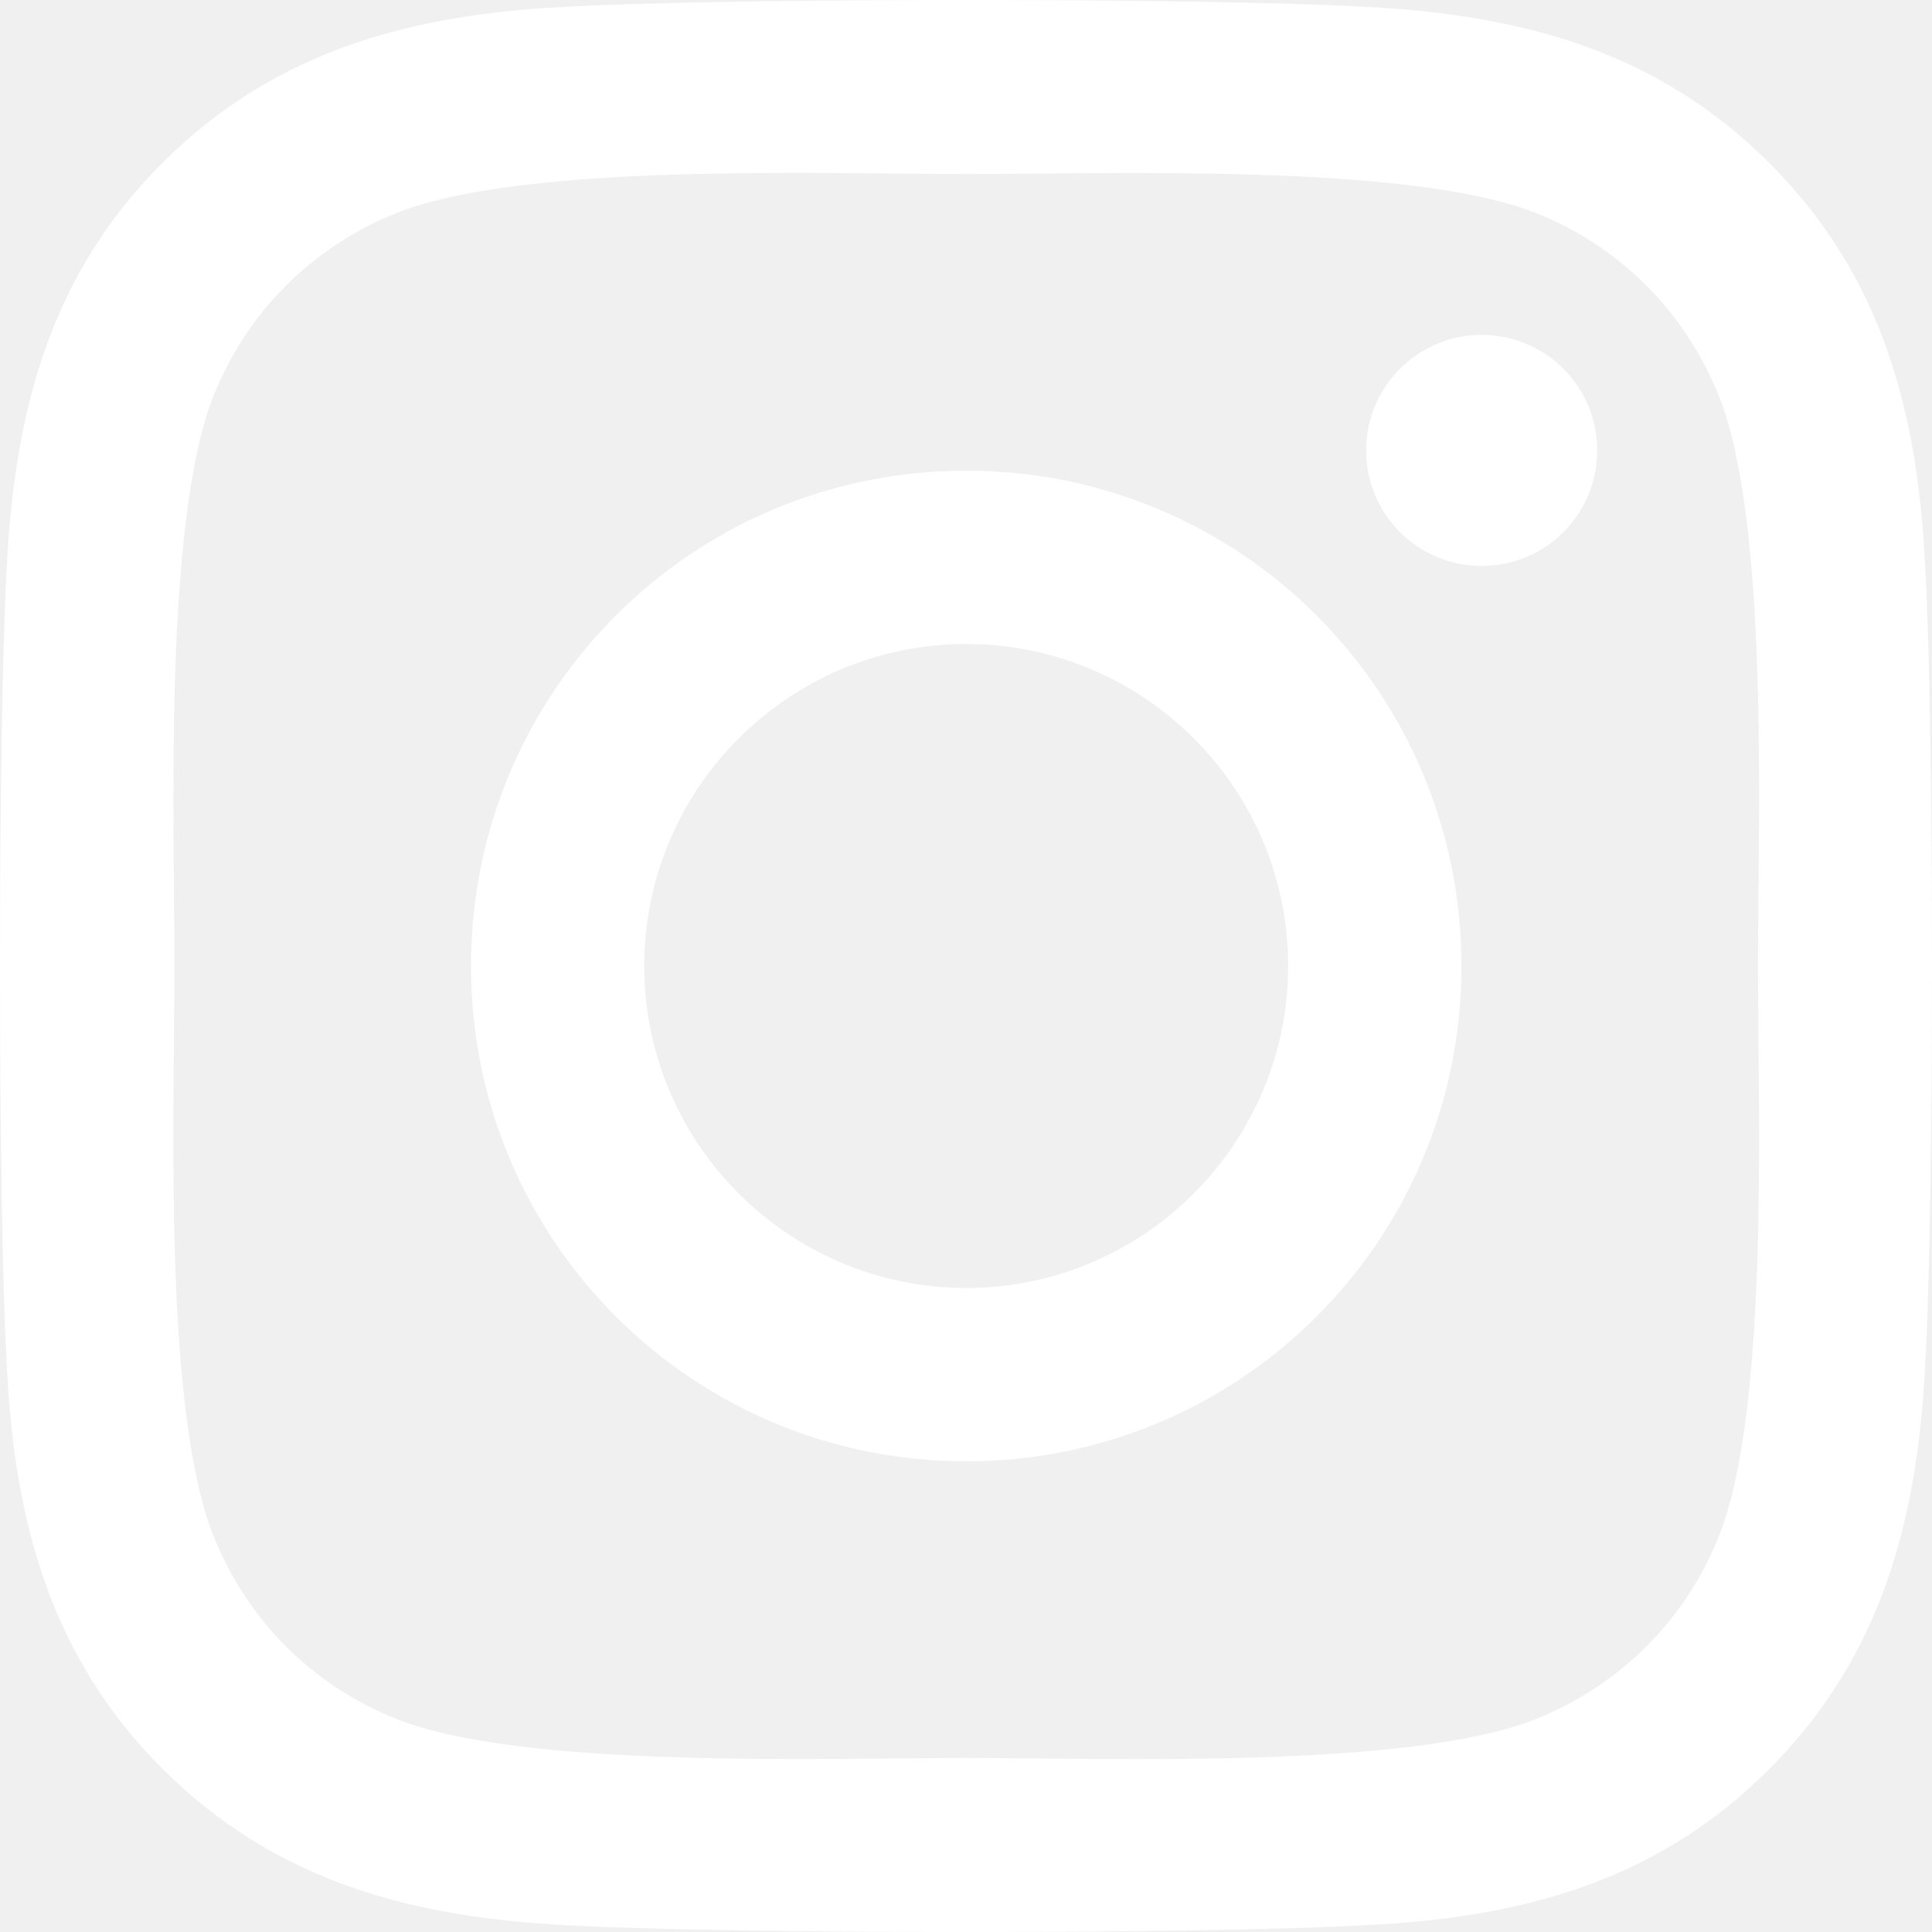
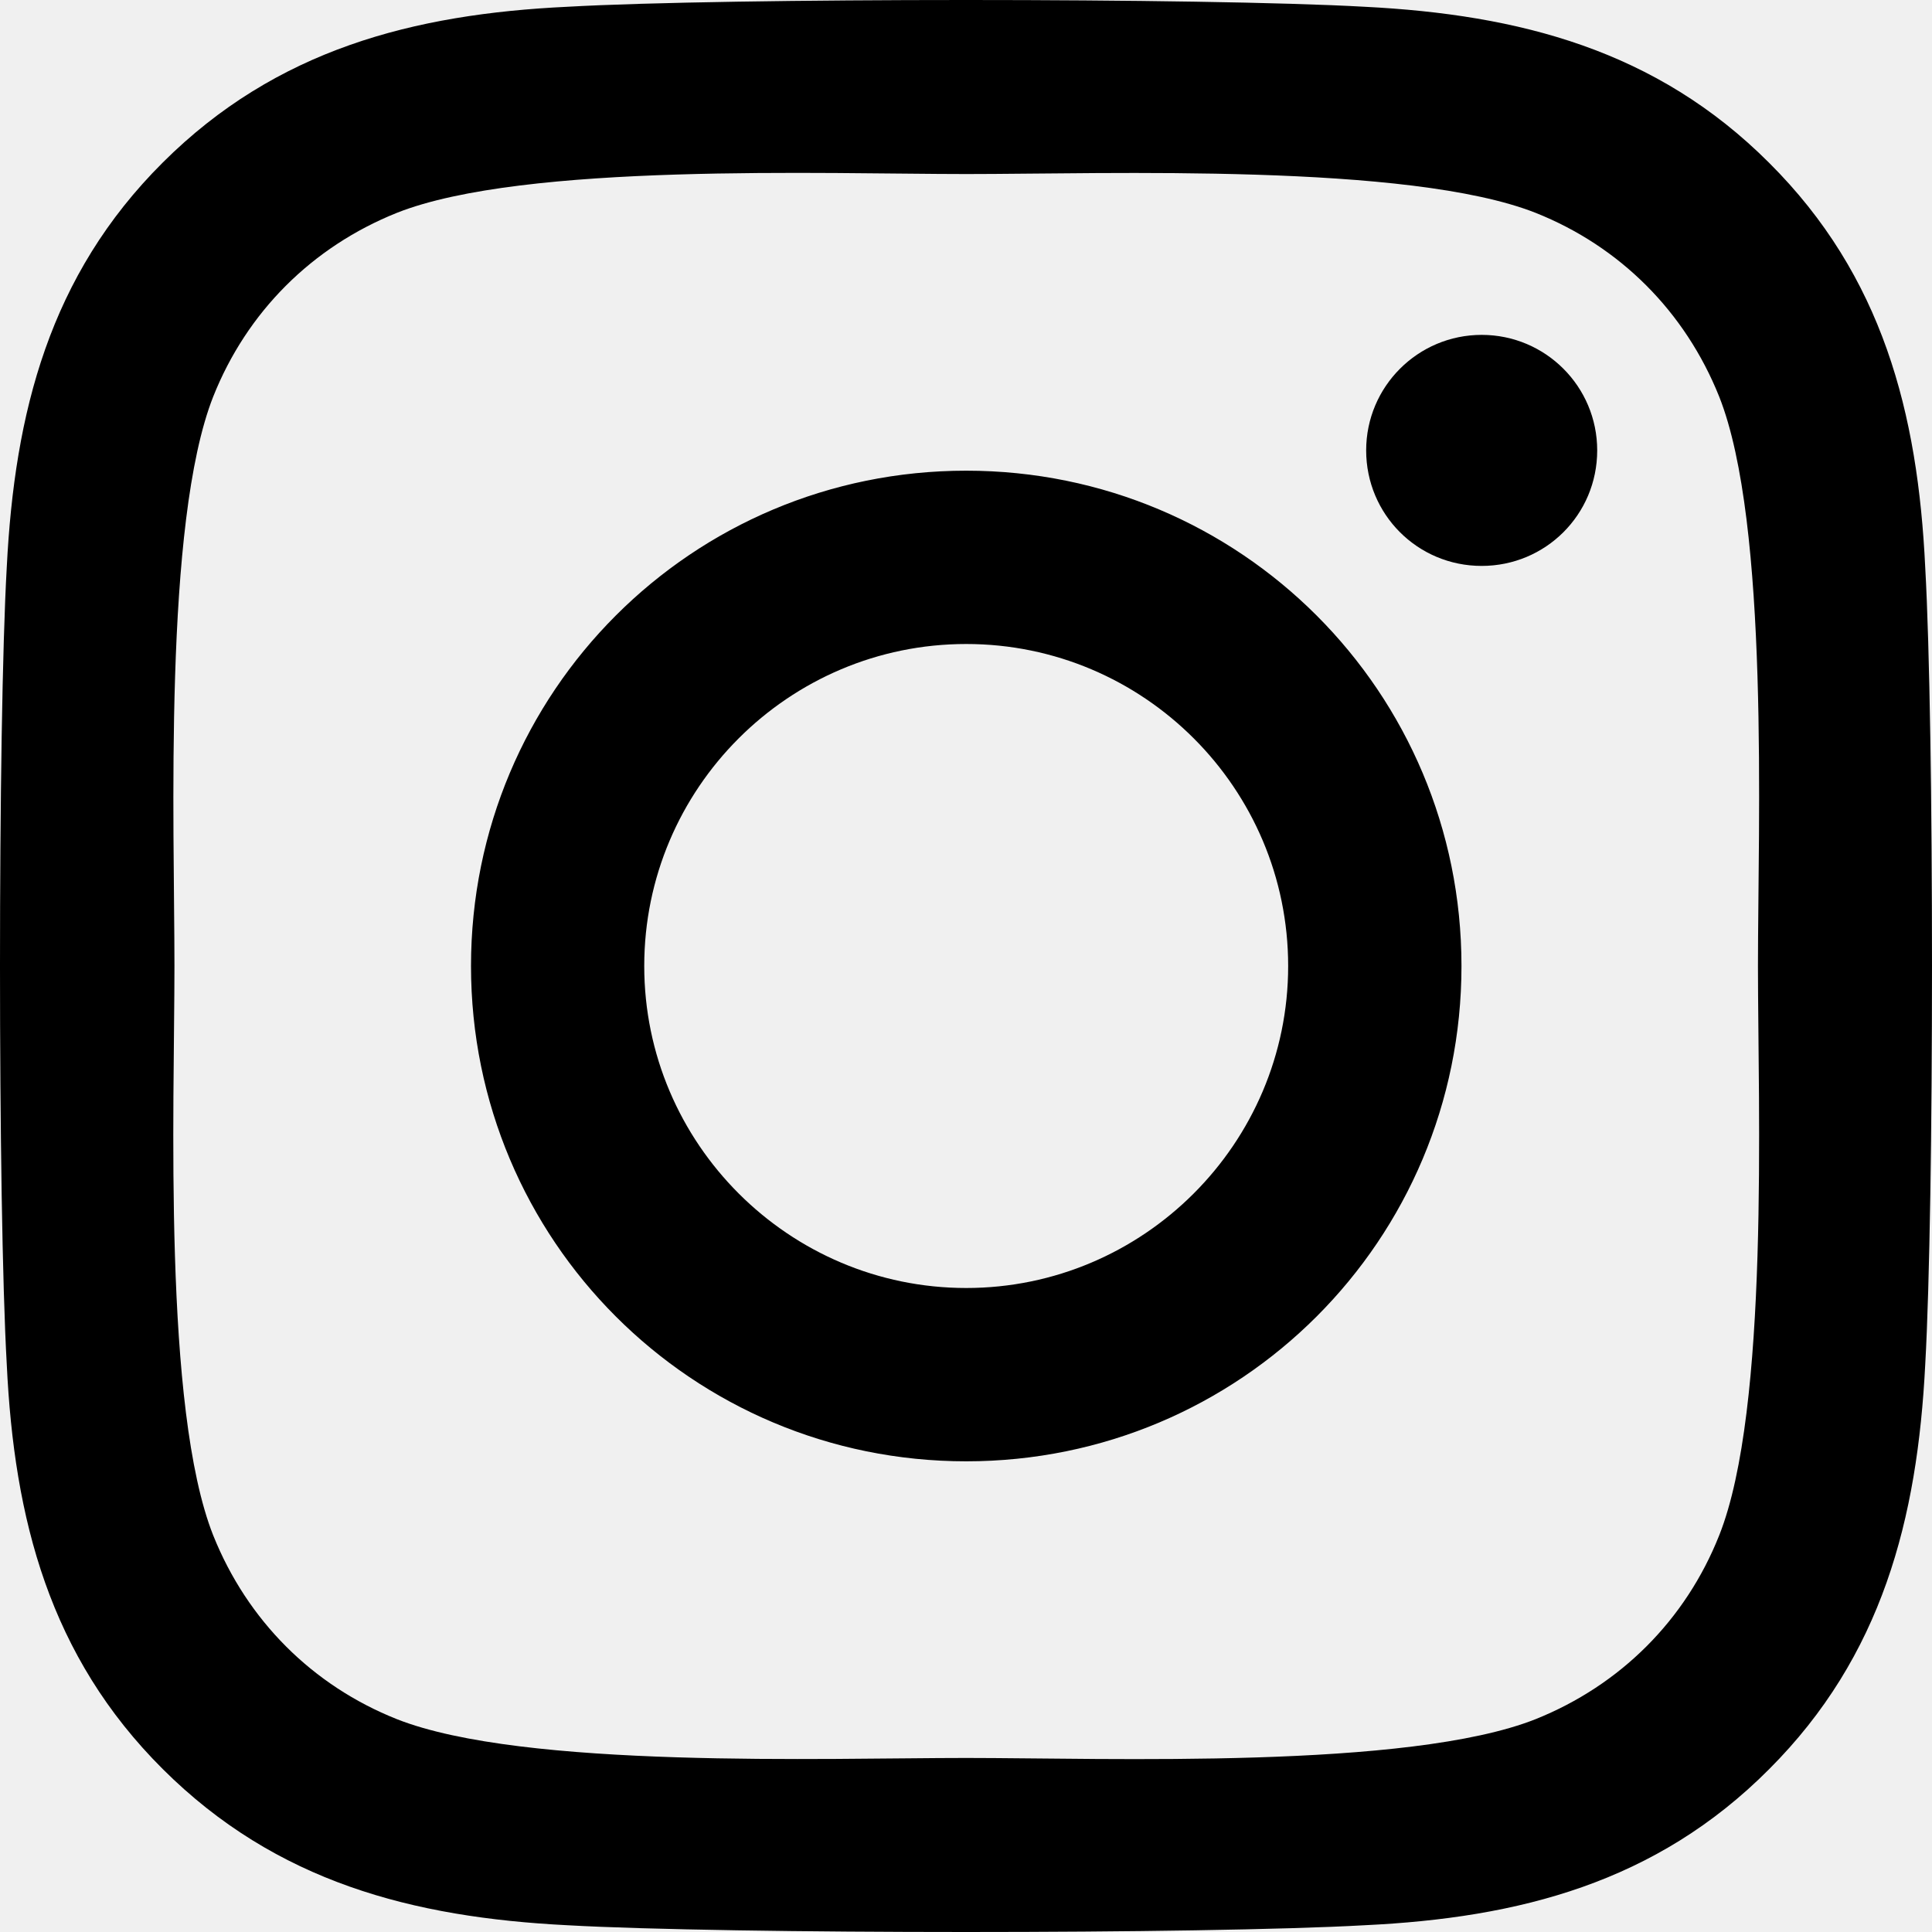
- <svg xmlns="http://www.w3.org/2000/svg" width="24" height="24" viewBox="0 0 24 24" fill="none">
-   <path d="M12.003 5.847C8.597 5.847 5.851 8.594 5.851 12C5.851 15.406 8.597 18.153 12.003 18.153C15.408 18.153 18.155 15.406 18.155 12C18.155 8.594 15.408 5.847 12.003 5.847ZM12.003 16C9.802 16 8.003 14.206 8.003 12C8.003 9.794 9.797 8 12.003 8C14.209 8 16.002 9.794 16.002 12C16.002 14.206 14.203 16 12.003 16ZM19.841 5.595C19.841 6.393 19.199 7.03 18.406 7.03C17.608 7.03 16.971 6.388 16.971 5.595C16.971 4.802 17.614 4.16 18.406 4.16C19.199 4.16 19.841 4.802 19.841 5.595ZM23.916 7.052C23.825 5.129 23.386 3.426 21.977 2.023C20.575 0.62 18.872 0.181 16.95 0.084C14.969 -0.028 9.031 -0.028 7.05 0.084C5.133 0.175 3.431 0.615 2.023 2.018C0.614 3.421 0.181 5.124 0.084 7.046C-0.028 9.028 -0.028 14.967 0.084 16.948C0.175 18.871 0.614 20.574 2.023 21.977C3.431 23.38 5.128 23.819 7.05 23.916C9.031 24.028 14.969 24.028 16.95 23.916C18.872 23.825 20.575 23.386 21.977 21.977C23.38 20.574 23.819 18.871 23.916 16.948C24.028 14.967 24.028 9.033 23.916 7.052ZM21.356 19.074C20.939 20.124 20.13 20.933 19.076 21.356C17.496 21.982 13.748 21.838 12.003 21.838C10.257 21.838 6.504 21.977 4.93 21.356C3.88 20.938 3.072 20.129 2.649 19.074C2.023 17.495 2.167 13.746 2.167 12C2.167 10.254 2.028 6.5 2.649 4.926C3.067 3.876 3.875 3.067 4.93 2.644C6.509 2.018 10.257 2.162 12.003 2.162C13.748 2.162 17.501 2.023 19.076 2.644C20.125 3.062 20.933 3.871 21.356 4.926C21.983 6.505 21.838 10.254 21.838 12C21.838 13.746 21.983 17.5 21.356 19.074Z" fill="white" />
+ <svg xmlns="http://www.w3.org/2000/svg" class="contact__image" width="24" height="24" viewBox="0 0 24 24">
+   <path d="M12.003 5.847C8.597 5.847 5.851 8.594 5.851 12C5.851 15.406 8.597 18.153 12.003 18.153C15.408 18.153 18.155 15.406 18.155 12C18.155 8.594 15.408 5.847 12.003 5.847ZM12.003 16C9.802 16 8.003 14.206 8.003 12C8.003 9.794 9.797 8 12.003 8C14.209 8 16.002 9.794 16.002 12C16.002 14.206 14.203 16 12.003 16ZM19.841 5.595C19.841 6.393 19.199 7.03 18.406 7.03C17.608 7.03 16.971 6.388 16.971 5.595C16.971 4.802 17.614 4.16 18.406 4.16C19.199 4.16 19.841 4.802 19.841 5.595ZM23.916 7.052C23.825 5.129 23.386 3.426 21.977 2.023C20.575 0.62 18.872 0.181 16.95 0.084C14.969 -0.028 9.031 -0.028 7.05 0.084C5.133 0.175 3.431 0.615 2.023 2.018C0.614 3.421 0.181 5.124 0.084 7.046C-0.028 9.028 -0.028 14.967 0.084 16.948C0.175 18.871 0.614 20.574 2.023 21.977C3.431 23.38 5.128 23.819 7.05 23.916C9.031 24.028 14.969 24.028 16.95 23.916C18.872 23.825 20.575 23.386 21.977 21.977C23.38 20.574 23.819 18.871 23.916 16.948C24.028 14.967 24.028 9.033 23.916 7.052ZM21.356 19.074C20.939 20.124 20.13 20.933 19.076 21.356C17.496 21.982 13.748 21.838 12.003 21.838C10.257 21.838 6.504 21.977 4.93 21.356C3.88 20.938 3.072 20.129 2.649 19.074C2.023 17.495 2.167 13.746 2.167 12C2.167 10.254 2.028 6.5 2.649 4.926C3.067 3.876 3.875 3.067 4.93 2.644C6.509 2.018 10.257 2.162 12.003 2.162C13.748 2.162 17.501 2.023 19.076 2.644C20.125 3.062 20.933 3.871 21.356 4.926C21.983 6.505 21.838 10.254 21.838 12C21.838 13.746 21.983 17.5 21.356 19.074Z" fill="currentColor" />
</svg>
